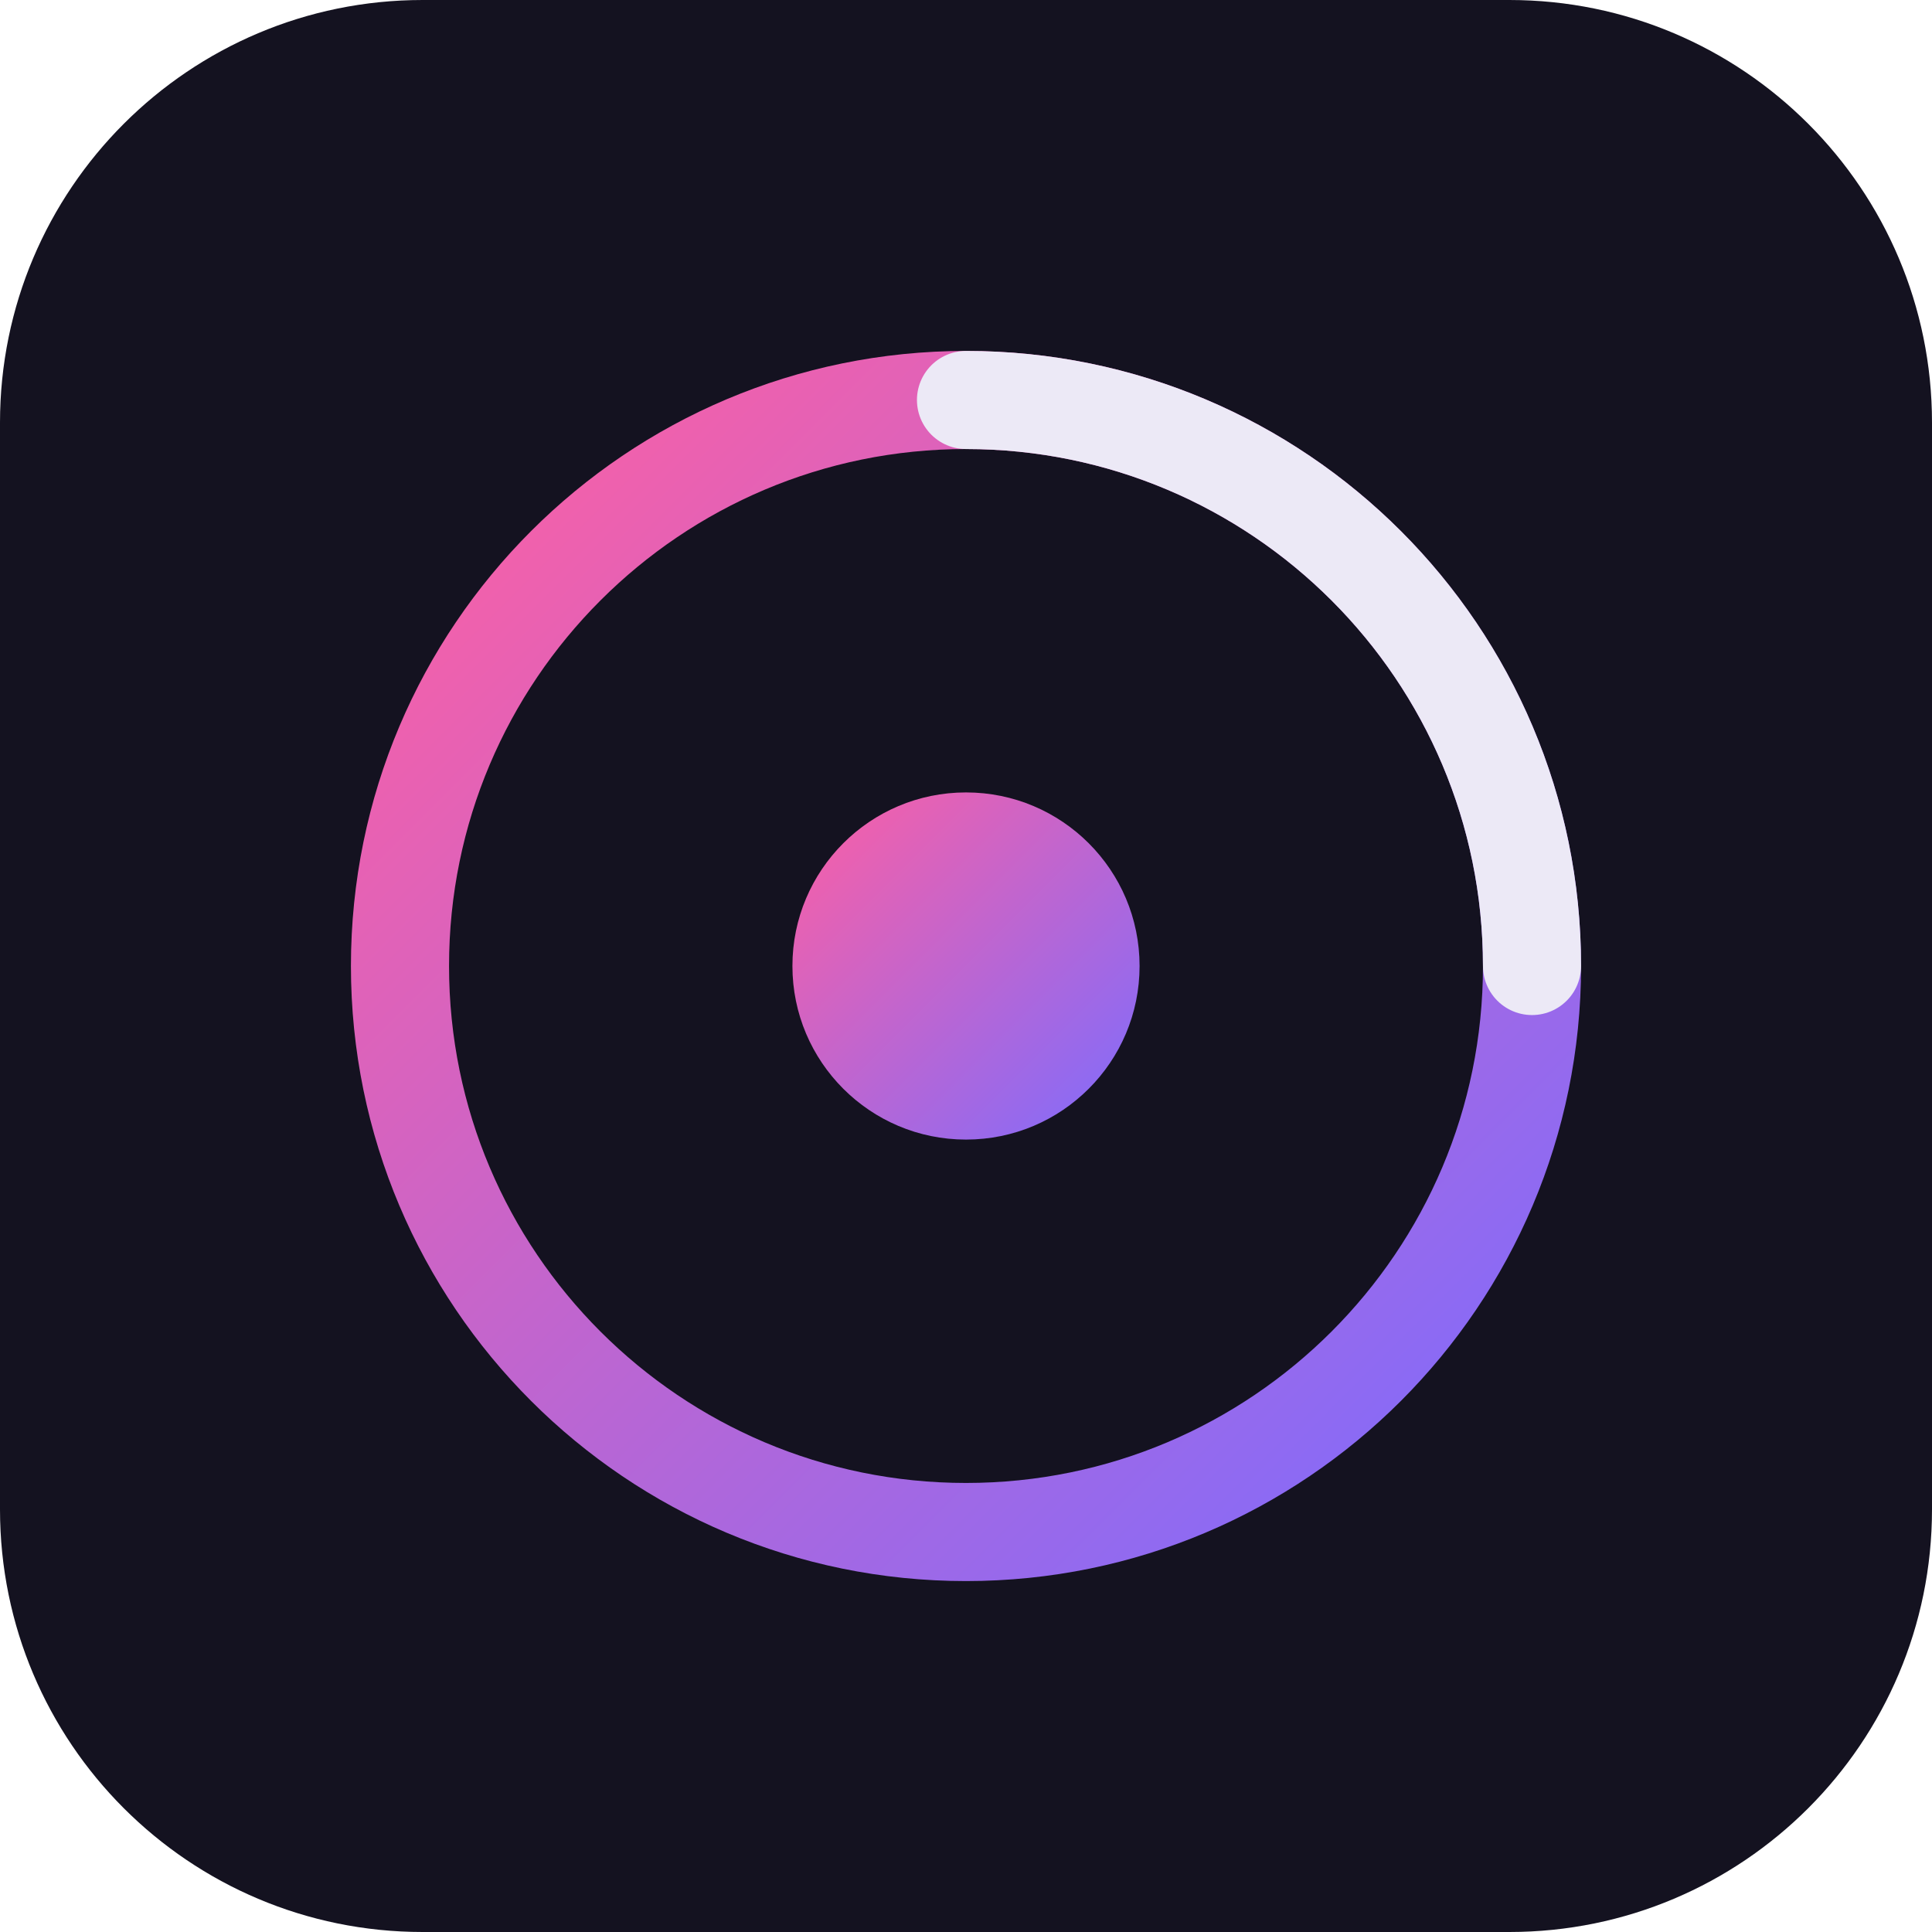
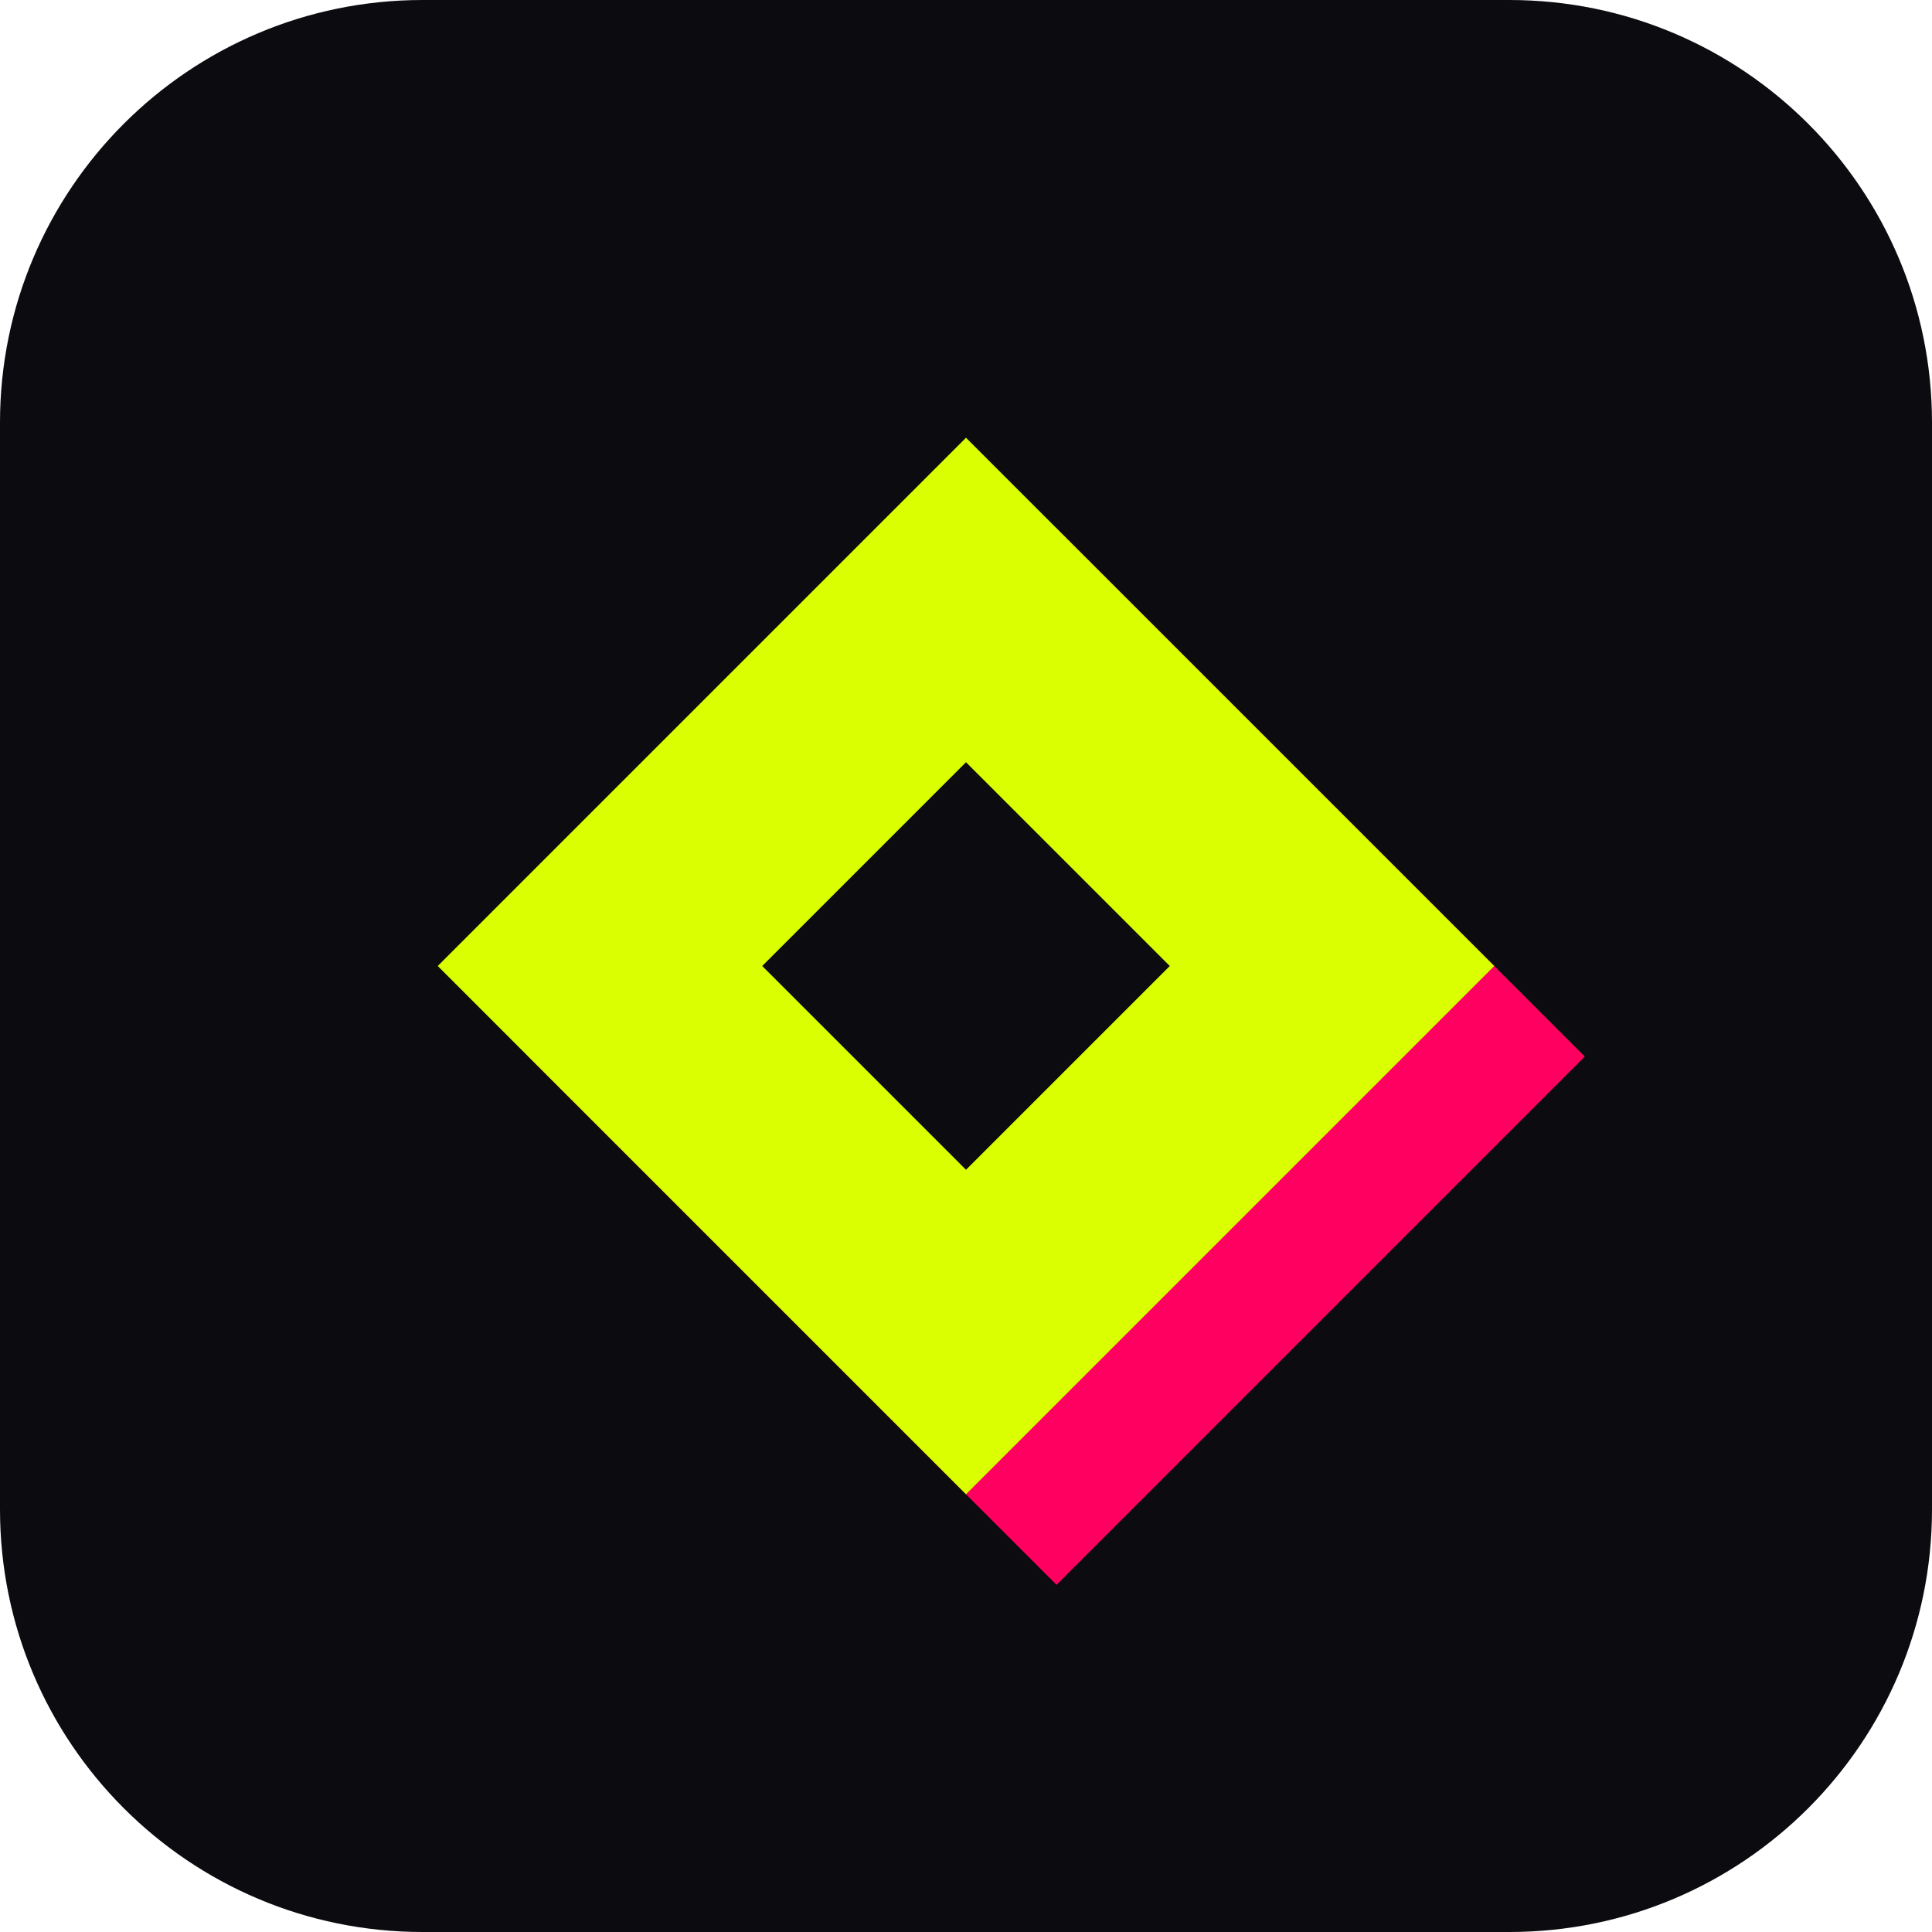
<svg xmlns="http://www.w3.org/2000/svg" viewBox="0 0 512 512" role="img" aria-label="コスめぐり">
-   <defs>
-     <linearGradient id="g" x1="0" y1="0" x2="1" y2="1">
-       <stop offset="0" stop-color="#ff5fa2" />
-       <stop offset="1" stop-color="#7c6cff" />
-     </linearGradient>
-   </defs>
-   <rect width="512" height="512" rx="112" fill="#141220" />
-   <circle cx="256" cy="256" r="150" fill="none" stroke="url(#g)" stroke-width="26" />
-   <path d="M256 106 a150 150 0 0 1 150 150" fill="none" stroke="#ece9f6" stroke-width="26" stroke-linecap="round" />
-   <circle cx="256" cy="256" r="46" fill="url(#g)" />
+   <rect width="512" height="512" rx="112" fill="#0b0b10" />
+   <path d="M280 140 420 280 280 420 140 280Z" fill="#ff0060" />
+   <path d="M256 116 396 256 256 396 116 256Z" fill="#d9ff00" />
+   <path d="M256 202 310 256 256 310 202 256Z" fill="#0b0b10" />
</svg>
